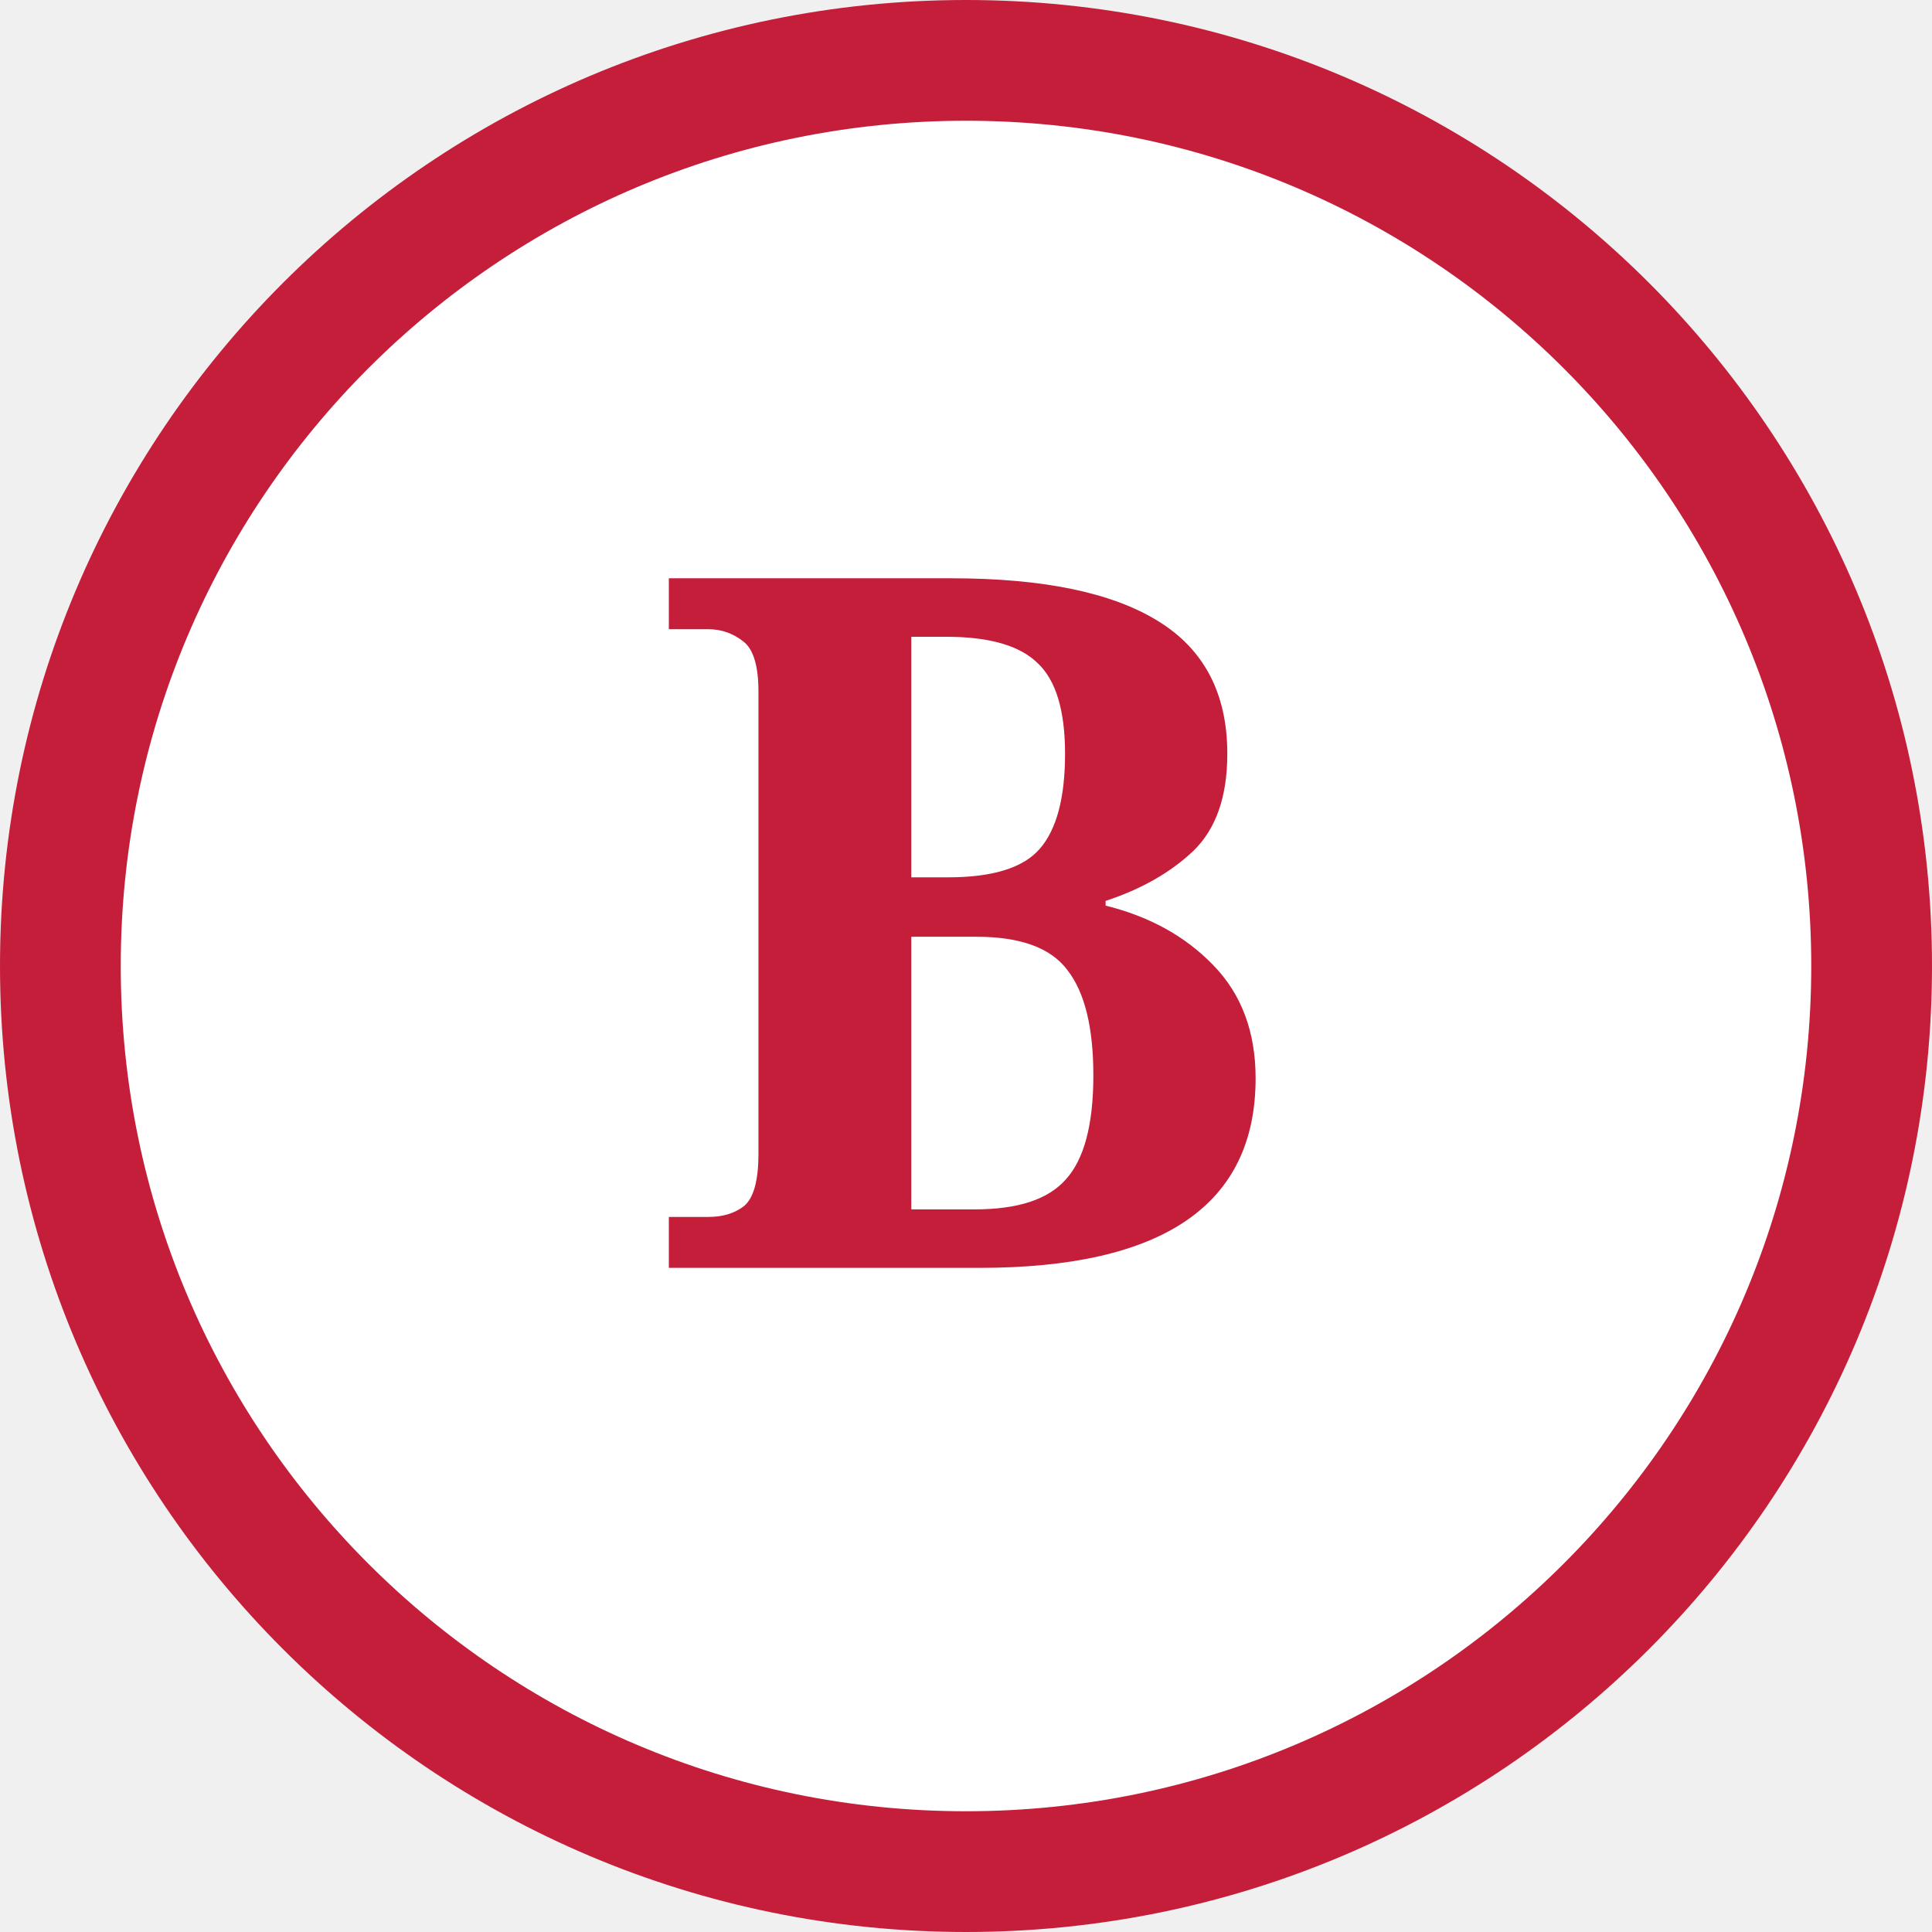
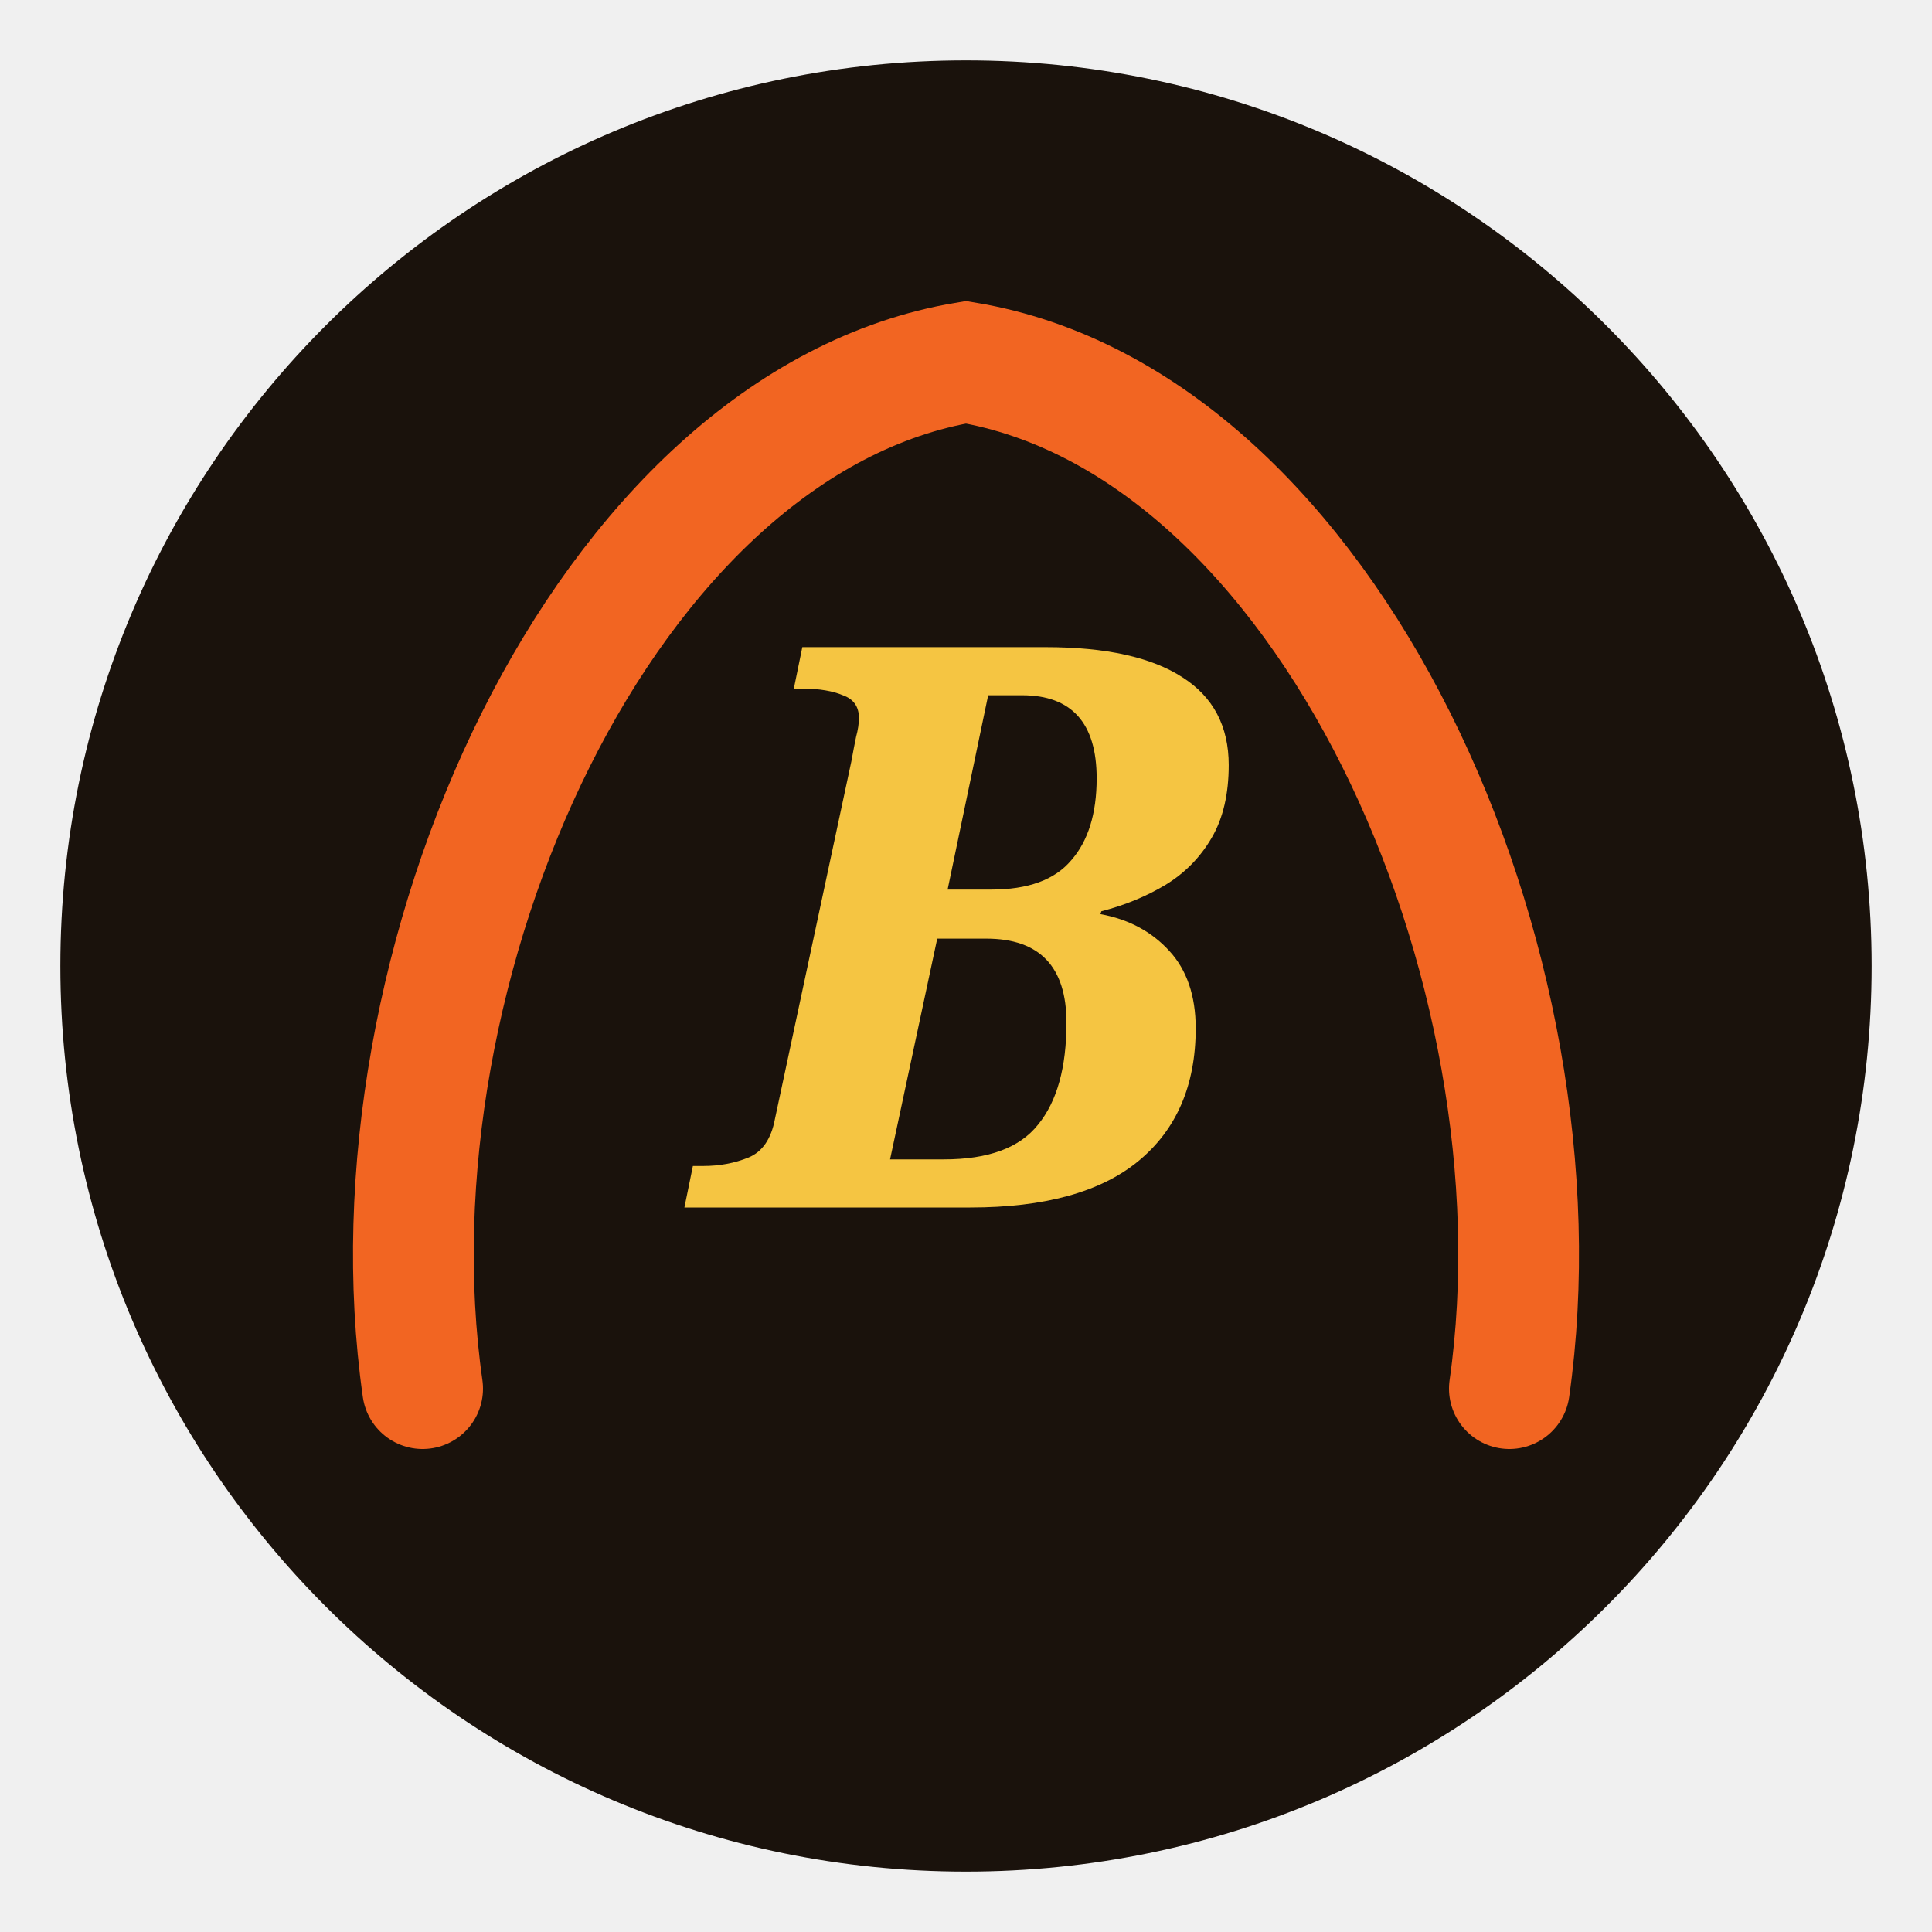
<svg xmlns="http://www.w3.org/2000/svg" viewBox="0 0 32 32">
-   <circle cx="16" cy="16" r="15" fill="#fff" stroke="#c41e3a" stroke-width="2" />
-   <text x="16" y="21" text-anchor="middle" fill="#c41e3a" font-family="Georgia, serif" font-size="16" font-weight="700">B</text>
+   <circle cx="16" cy="16" r="15" fill="#1a120c" />
+   <path d="M7 23 C6 16, 10 7, 16 6 C22 7, 26 16, 25 23" fill="none" stroke="#F26522" stroke-width="2" stroke-linecap="round" />
+   <text x="16" y="20" text-anchor="middle" fill="#F5C542" font-family="Georgia, serif" font-size="13" font-style="italic" font-weight="700">B</text>
</svg>
